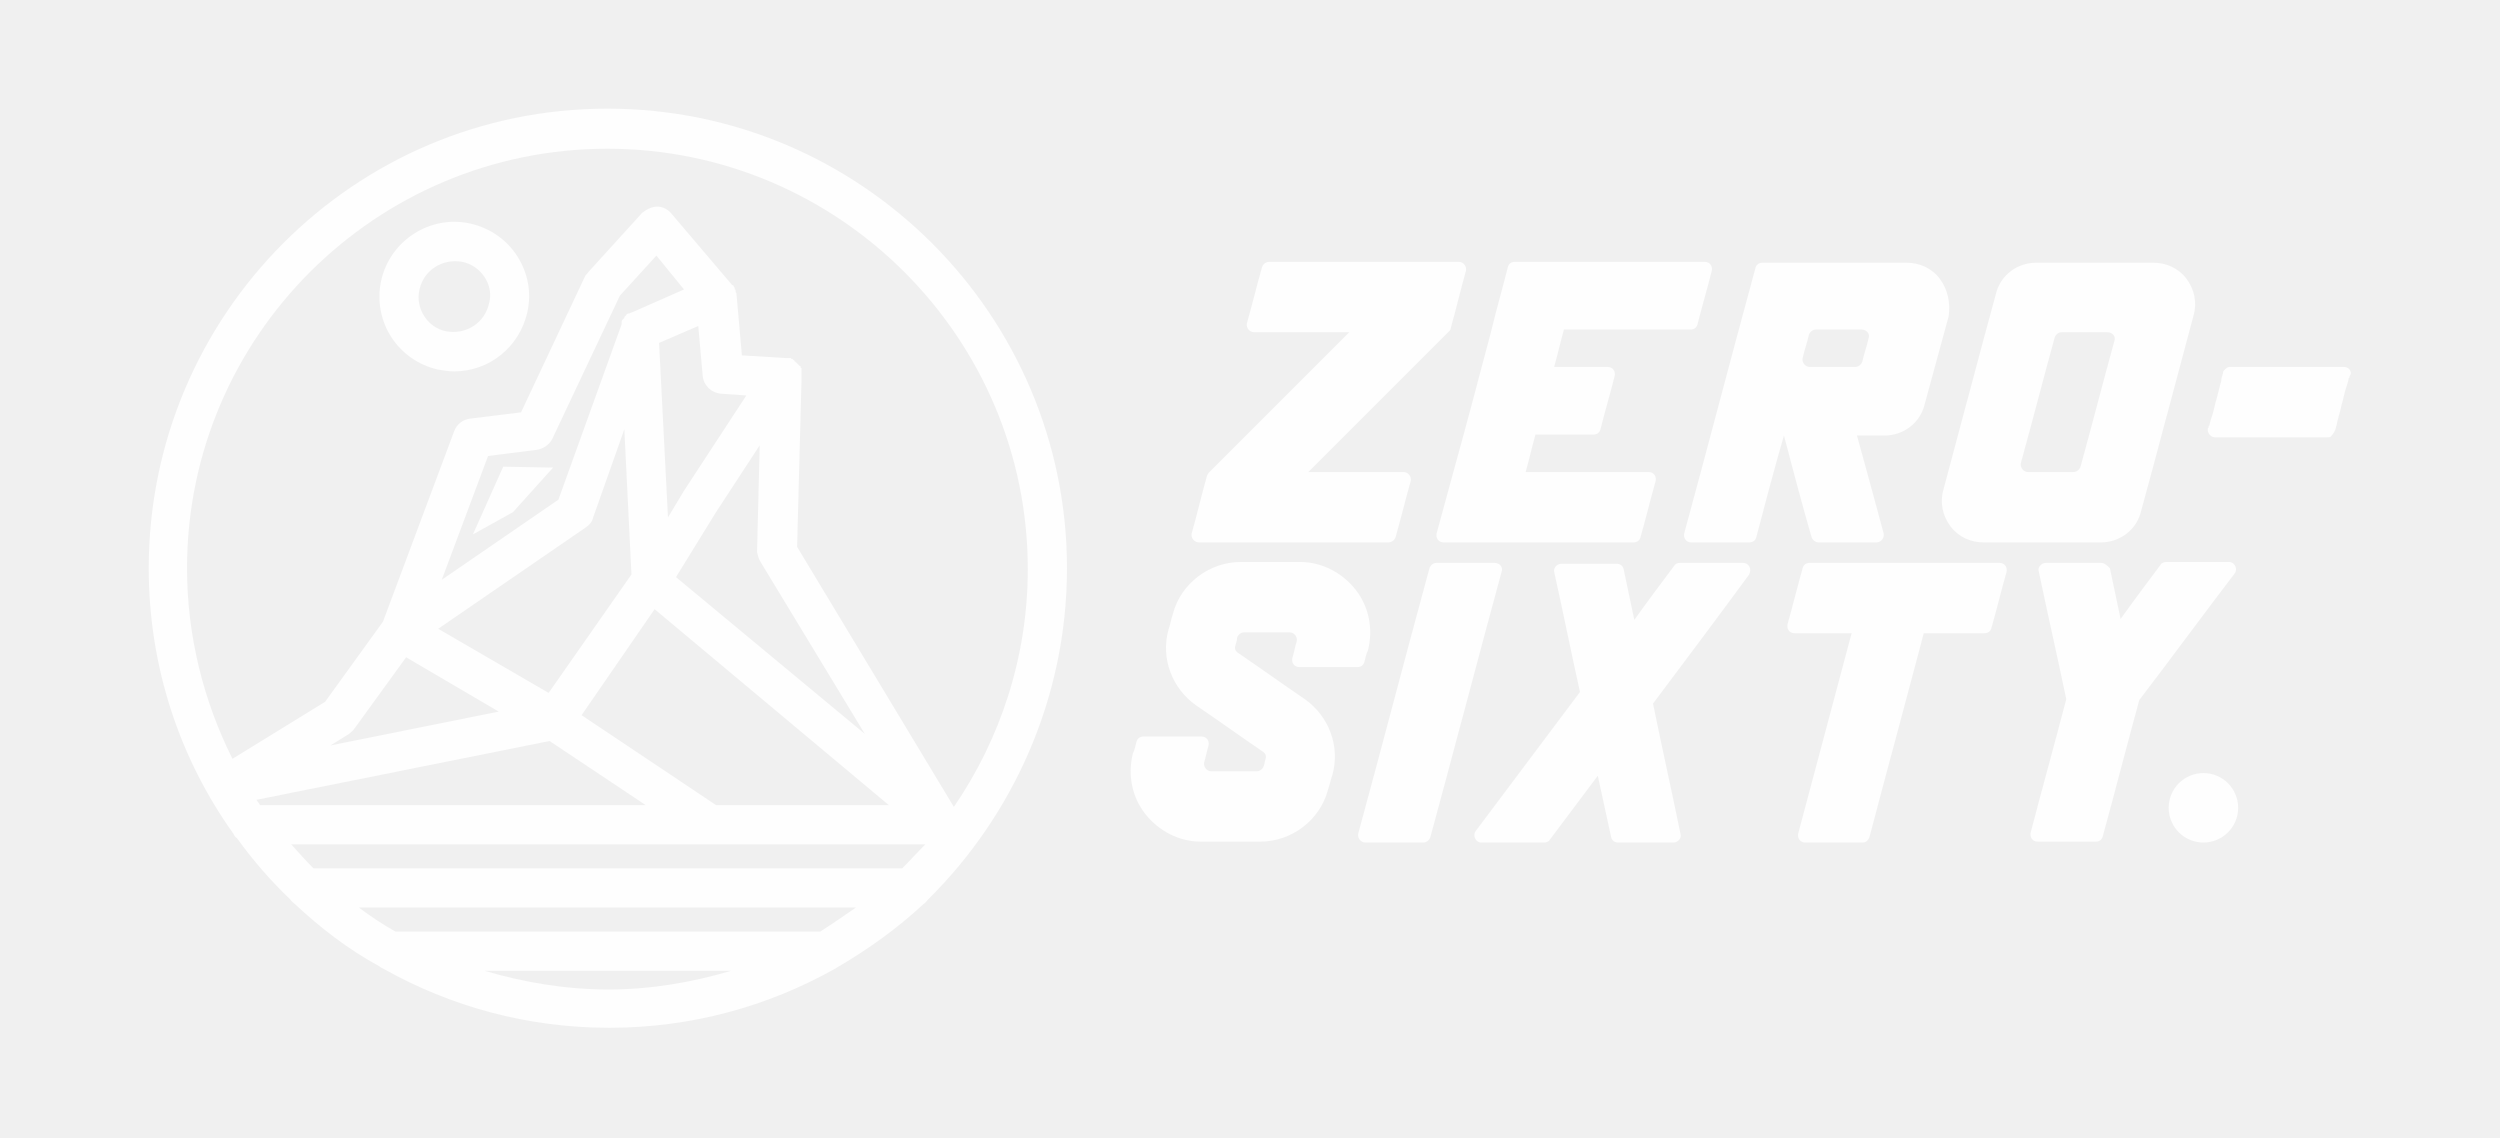
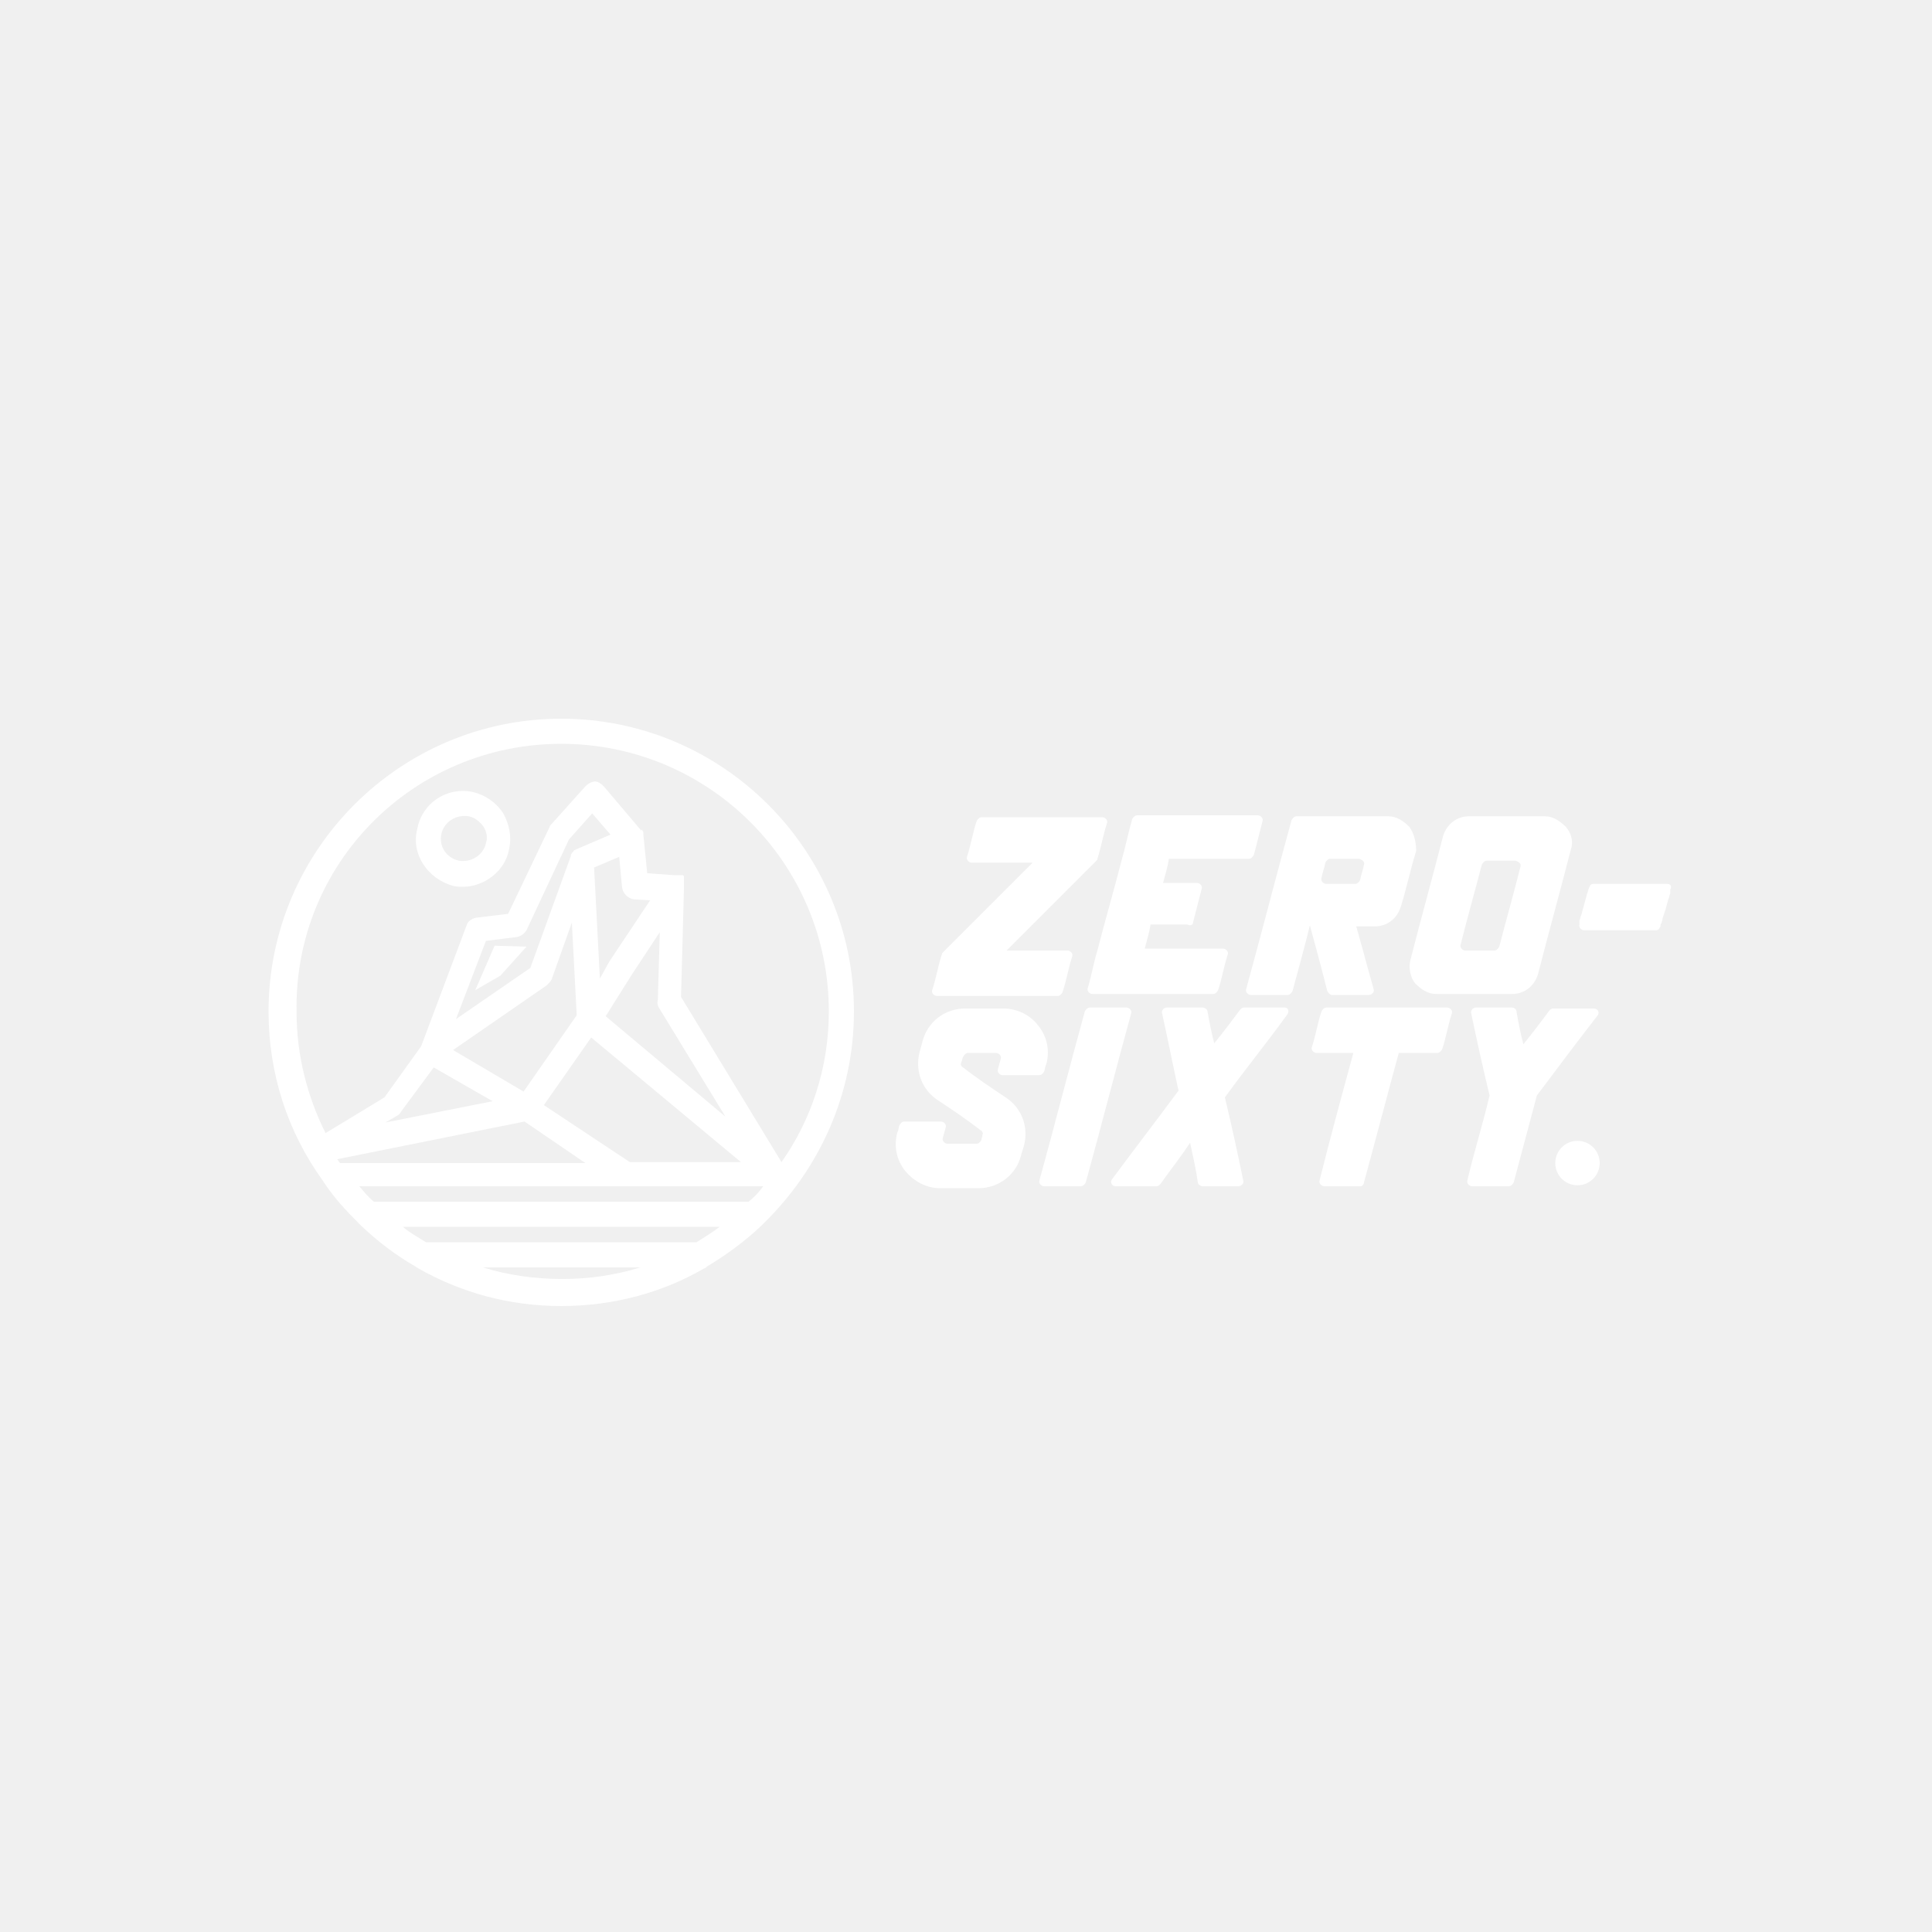
- <svg xmlns="http://www.w3.org/2000/svg" version="1.1" id="Capa_1" x="0px" y="0px" viewBox="0 0 280.7 127.7" style="enable-background:new 0 0 280.7 127.7;" xml:space="preserve">
-   <style type="text/css">
- 	.st0{fill:#FEFEFE;}
- </style>
+ <svg xmlns="http://www.w3.org/2000/svg" version="1.2" baseProfile="tiny" id="Capa_1" x="0px" y="0px" viewBox="0 0 200 200" xml:space="preserve">
  <g>
    <g>
      <g>
-         <path class="st0" d="M119.8,63.8c0-28.4-23.1-51.6-51.6-51.6S16.7,35.4,16.7,63.8c0,11.1,3.5,21.4,9.5,29.8     c0.1,0.2,0.2,0.4,0.4,0.5c1.8,2.5,3.8,4.8,6,6.9c0.1,0.2,0.3,0.3,0.5,0.5c2.9,2.7,6,5.1,9.5,7c0.1,0.1,0.3,0.2,0.5,0.3     c7.5,4.2,16.1,6.6,25.3,6.6c9.2,0,17.8-2.4,25.3-6.6c0.2-0.1,0.3-0.2,0.5-0.3c3.4-2,6.6-4.3,9.5-7c0.2-0.1,0.3-0.3,0.5-0.5     C113.7,91.6,119.8,78.4,119.8,63.8z M101.3,97.5H35.2c-0.9-0.9-1.7-1.8-2.5-2.7h47.1h24.1C103,95.7,102.2,96.6,101.3,97.5z      M92.1,104.6H44.4c-1.4-0.8-2.8-1.7-4.1-2.7h55.8C94.8,102.8,93.5,103.7,92.1,104.6z M85.4,63.1l11.7,19.3L75.9,64.8l4.5-7.3     l4.9-7.5l-0.3,12C85.1,62.4,85.2,62.8,85.4,63.1z M70.1,48.2l0.8,16.3l-9.3,13.3l-12.4-7.2l16.6-11.4c0.4-0.3,0.7-0.6,0.8-1.1     L70.1,48.2z M73.5,68.4l26.3,22H80.4L65.3,80.3L73.5,68.4z M76.8,55.1C76.8,55.1,76.8,55.1,76.8,55.1l-1.8,3L74,38.5l4.4-1.9     l0.5,5.6c0.1,1.1,1,1.9,2,2l2.9,0.2L76.8,55.1z M70.9,35.1c-0.1,0-0.2,0.1-0.3,0.1c0,0,0,0-0.1,0c-0.1,0.1-0.2,0.1-0.2,0.2     c0,0,0,0,0,0c-0.1,0.1-0.1,0.1-0.2,0.2c0,0,0,0,0,0.1c-0.1,0.1-0.1,0.1-0.2,0.2c0,0,0,0,0,0c-0.1,0.1-0.1,0.2-0.1,0.3     c0,0,0,0,0,0.1c0,0,0,0.1,0,0.1l-7.1,19.7l-13.1,9l5.2-13.9l5.5-0.7c0.7-0.1,1.4-0.6,1.7-1.2l7.6-16.1l4.1-4.5l3.1,3.8L70.9,35.1     z M45.6,73.8l10.4,6.1l-18.9,3.8l2.1-1.3c0.2-0.2,0.5-0.4,0.6-0.6L45.6,73.8z M61.7,83.2l10.8,7.2H29.2c-0.1-0.2-0.3-0.4-0.4-0.6     L61.7,83.2z M68.2,16.7c26,0,47.2,21.2,47.2,47.2c0,9.9-3.1,19.1-8.3,26.7L89.5,61.4l0.5-19c0,0,0,0,0,0c0,0,0-0.1,0-0.1     c0,0,0-0.1,0-0.1c0,0,0-0.1,0-0.1c0,0,0-0.1,0-0.1c0,0,0-0.1,0-0.1c0,0,0-0.1,0-0.1c0,0,0-0.1,0-0.1c0,0,0-0.1,0-0.1     c0,0,0-0.1,0-0.1c0,0,0-0.1,0-0.1c0,0,0-0.1-0.1-0.1c0,0,0-0.1,0-0.1c0,0,0-0.1-0.1-0.1c0,0,0,0-0.1-0.1c0,0-0.1-0.1-0.1-0.1     c0,0,0,0-0.1-0.1c0,0-0.1-0.1-0.1-0.1c0,0-0.1,0-0.1-0.1c0,0-0.1,0-0.1-0.1c0,0-0.1-0.1-0.1-0.1c0,0,0,0,0,0c0,0,0,0,0,0     c0,0-0.1,0-0.1-0.1c0,0,0,0-0.1,0c0,0-0.1,0-0.1-0.1c0,0-0.1,0-0.1,0c0,0-0.1,0-0.1,0c0,0-0.1,0-0.1,0c0,0-0.1,0-0.1,0     c0,0-0.1,0-0.1,0c0,0,0,0-0.1,0c0,0-0.1,0-0.1,0c0,0,0,0,0,0l-4.8-0.3l-0.6-6.8c0,0,0,0,0,0c0-0.1,0-0.2-0.1-0.3c0,0,0,0,0-0.1     c0-0.1,0-0.2-0.1-0.2c0,0,0,0,0-0.1c0,0,0,0,0,0c0-0.1-0.1-0.2-0.1-0.2c0,0,0,0,0,0c0-0.1-0.1-0.2-0.2-0.2c0,0,0,0,0,0l0,0     c0,0,0,0,0,0L75.4,24c-0.4-0.5-1-0.8-1.6-0.8c-0.6,0-1.2,0.3-1.7,0.7l-6,6.6c-0.1,0.2-0.3,0.3-0.4,0.5l-7.2,15.3l-5.7,0.7     c-0.8,0.1-1.5,0.6-1.8,1.4l-8,21.4l-6.5,9l-10.4,6.4C22.9,78.8,21,71.5,21,63.8C21,37.8,42.2,16.7,68.2,16.7z M54.4,109h27.7     c-4.4,1.3-9,2.1-13.8,2.1S58.8,110.3,54.4,109z" />
-         <polygon class="st0" points="53.1,60 57.6,57.5 62.1,52.5 56.5,52.4    " />
-         <path class="st0" d="M49.2,41.5L49.2,41.5c0.6,0.1,1.2,0.2,1.8,0.2c3.9,0,7.3-2.7,8.2-6.6c0.5-2.2,0.1-4.4-1.1-6.3     c-1.2-1.9-3.1-3.2-5.3-3.7c-4.5-1-9,1.9-10,6.4C41.8,36.1,44.7,40.5,49.2,41.5z M47.1,32.5c0.5-2.2,2.6-3.5,4.8-3.1     c1,0.2,1.9,0.8,2.5,1.7c0.6,0.9,0.8,2,0.5,3c-0.5,2.2-2.6,3.5-4.8,3.1v0C48,36.8,46.6,34.6,47.1,32.5z" />
+         <path fill="#FFFFFF" d="M88.4,104.7c0-16.7-13.6-30.3-30.3-30.3S27.8,88,27.8,104.7c0,6.5,2,12.5,5.6,17.5     c0.1,0.1,0.1,0.2,0.2,0.3c1,1.5,2.2,2.8,3.5,4.1c0.1,0.1,0.2,0.2,0.3,0.3c1.7,1.6,3.5,3,5.6,4.2c0.1,0.1,0.2,0.1,0.3,0.2     c4.4,2.5,9.4,3.9,14.8,3.9s10.5-1.4,14.8-3.9c0.1,0,0.2-0.1,0.3-0.2c2-1.2,3.9-2.6,5.6-4.2c0.1-0.1,0.2-0.2,0.3-0.3     C84.8,121,88.4,113.3,88.4,104.7z M77.5,124.4H38.7c-0.6-0.5-1-1-1.5-1.6h27.7H79C78.6,123.4,78,124,77.5,124.4z M72.1,128.6h-28     c-0.8-0.5-1.7-1-2.4-1.6h32.8C73.7,127.6,72.9,128.1,72.1,128.6z M68.2,104.3l6.9,11.3l-12.4-10.4l2.7-4.3l2.9-4.4l-0.2,7     C68,103.9,68.1,104.1,68.2,104.3z M59.2,95.5l0.5,9.6l-5.5,7.9l-7.3-4.3l9.7-6.7c0.2-0.2,0.4-0.4,0.5-0.6L59.2,95.5z M61.2,107.4     l15.5,12.9H65.2l-8.9-5.9L61.2,107.4z M63.1,99.5C63.1,99.6,63.1,99.6,63.1,99.5l-1,1.8l-0.6-11.5l2.6-1.1l0.3,3.2     c0.1,0.6,0.6,1.1,1.2,1.2l1.7,0.1L63.1,99.5z M59.7,87.9c-0.1,0-0.1,0.1-0.2,0.1l0,0c-0.1,0-0.1,0.1-0.1,0.1l0,0l-0.1,0.1l0,0     l-0.1,0.1l0,0c0,0.1-0.1,0.1-0.1,0.2l0,0c0,0,0,0,0,0.1l-4.2,11.6l-7.7,5.3l3.1-8.1l3.2-0.4c0.5-0.1,0.8-0.4,1-0.7l4.4-9.4     l2.4-2.7l1.9,2.2L59.7,87.9z M44.9,110.5l6.1,3.5l-11.1,2.2l1.2-0.7c0.2-0.1,0.3-0.2,0.4-0.4L44.9,110.5z M54.3,116.1l6.3,4.3     H35.2c-0.1-0.1-0.2-0.3-0.3-0.4L54.3,116.1z M58.1,77c15.3,0,27.7,12.4,27.7,27.7c0,5.8-1.8,11.2-4.9,15.6l-10.4-17.1l0.3-11.1     l0,0V92c0,0,0,0,0-0.1c0,0,0,0,0-0.1c0,0,0,0,0-0.1c0,0,0,0,0-0.1c0,0,0,0,0-0.1c0,0,0,0,0-0.1c0,0,0,0,0-0.1c0,0,0,0,0-0.1     c0,0,0,0,0-0.1c0,0,0,0,0-0.1c0,0,0,0,0-0.1c0,0,0,0,0-0.1l0,0c0,0,0,0,0-0.1l0,0c0,0,0,0-0.1-0.1l0,0l0,0c0,0,0,0-0.1,0l0,0l0,0     c0,0,0,0-0.1,0l0,0c0,0,0,0-0.1,0c0,0,0,0-0.1,0c0,0,0,0-0.1,0c0,0,0,0-0.1,0c0,0,0,0-0.1,0h-0.1l0,0h-0.1l0,0l-2.8-0.2l-0.4-4     l0,0c0-0.1,0-0.1,0-0.2l0,0c0-0.1,0-0.1-0.1-0.2l0,0l0,0c0-0.1,0-0.1-0.1-0.1l0,0L66.4,86l0,0l0,0l0,0l-3.9-4.6     c-0.3-0.3-0.6-0.5-0.9-0.5s-0.7,0.2-1,0.5l-3.5,3.9c-0.1,0.1-0.2,0.2-0.2,0.3l-4.3,9l-3.3,0.4c-0.5,0.1-0.9,0.4-1,0.8l-4.7,12.5     l-3.8,5.3l-6.1,3.7c-1.9-3.8-3-8.1-3-12.5C30.4,89.4,42.8,77,58.1,77z M50,131.2h16.3c-2.6,0.8-5.3,1.2-8.1,1.2     S52.5,132,50,131.2z" />
+         <polygon fill="#FFFFFF" points="49.2,102.5 51.8,101 54.5,98 51.2,97.9    " />
+         <path fill="#FFFFFF" d="M46.9,91.7L46.9,91.7c0.4,0.1,0.7,0.1,1,0.1c2.2,0,4.4-1.6,4.8-3.9c0.3-1.3,0-2.6-0.6-3.7     C51.3,83,50.2,82.3,49,82c-2.7-0.6-5.3,1.1-5.8,3.8C42.5,88.4,44.3,91,46.9,91.7z M45.7,86.3c0.3-1.3,1.6-2,2.8-1.8     c0.6,0.1,1.1,0.5,1.5,1c0.4,0.6,0.5,1.2,0.3,1.8c-0.3,1.3-1.6,2-2.8,1.8l0,0C46.2,88.8,45.4,87.6,45.7,86.3z" />
      </g>
-       <path class="st0" d="M133.2,63.8" />
      <g>
-         <path class="st0" d="M209.9,94c2-7.6,4.1-15.3,6.1-22.9c2.3,0,4.5,0,6.8,0c0.4,0,0.7-0.2,0.8-0.6c0.6-2.1,1.1-4.2,1.7-6.3     c0.1-0.5-0.2-1-0.8-1c-7.1,0-14.2,0-21.3,0c-0.4,0-0.7,0.2-0.8,0.6c-0.6,2.1-1.1,4.2-1.7,6.3c-0.1,0.5,0.2,1,0.8,1     c2.1,0,4.3,0,6.4,0c-2,7.5-4,15-6,22.5c-0.1,0.5,0.2,1,0.8,1c2.2,0,4.3,0,6.5,0C209.5,94.6,209.8,94.3,209.9,94z" />
-         <circle class="st0" cx="247.4" cy="90.7" r="3.9" />
-         <path class="st0" d="M263.2,41.2C263.2,41.2,263.2,41.2,263.2,41.2C263.2,41.2,263.2,41.2,263.2,41.2c-0.2,0-0.2,0-0.3,0     c-0.3,0-0.6,0-0.9,0c-1.2,0-9,0-10.7,0c-0.2,0-0.3,0-0.5,0c-0.1,0-0.2,0-0.2,0c-0.1,0-0.2,0-0.3,0c-0.2,0-0.4,0.2-0.6,0.4     c-0.1,0.1-0.1,0.2-0.1,0.3c-0.1,0.3-0.2,0.6-0.2,0.9c-0.2,0.6-0.3,1.2-0.5,1.9c-0.2,0.6-0.3,1.3-0.5,1.9c-0.1,0.3-0.2,0.6-0.3,1     c0,0.1,0,0.2-0.1,0.2c0,0.1,0,0.2-0.1,0.3c-0.1,0.5,0.3,1,0.8,1c3.2,0,0.7,0,11.9,0c0.2,0,0.4,0,0.6,0c0,0,0.1,0,0.1,0     c0.2,0,0.4,0,0.5-0.2c0.1-0.1,0.2-0.3,0.3-0.4c0-0.1,0-0.1,0.1-0.2c0-0.1,0.1-0.3,0.1-0.4c0.1-0.3,0.1-0.5,0.2-0.8     c0.1-0.5,0.3-1,0.4-1.6c0.2-0.6,0.3-1.3,0.5-1.9c0.1-0.3,0.2-0.6,0.3-1c0-0.1,0-0.2,0.1-0.2c0-0.1,0-0.2,0.1-0.3     C264.1,41.7,263.7,41.2,263.2,41.2z" />
-         <path class="st0" d="M195.7,63.2c-2.4,0-4.7,0-7.1,0c-0.2,0-0.5,0.1-0.6,0.3c-1.5,2-3,4-4.5,6.1c-0.4-1.9-0.8-3.8-1.2-5.7     c-0.1-0.4-0.4-0.6-0.8-0.6c-2.1,0-4.2,0-6.2,0c-0.5,0-0.9,0.5-0.8,0.9c1,4.5,1.9,9,2.9,13.5c-3.9,5.2-7.8,10.4-11.7,15.6     c-0.4,0.5,0,1.3,0.6,1.3c2.4,0,4.7,0,7.1,0c0.2,0,0.5-0.1,0.6-0.3c1.8-2.4,3.6-4.8,5.4-7.2c0.5,2.3,1,4.6,1.5,6.9     c0.1,0.4,0.4,0.6,0.8,0.6c2.1,0,4.2,0,6.2,0c0.5,0,0.9-0.5,0.8-0.9c-1-4.9-2.1-9.8-3.1-14.7c3.6-4.8,7.2-9.6,10.8-14.5     C196.7,63.9,196.4,63.2,195.7,63.2z" />
-         <path class="st0" d="M168.6,64.2c-2.7,9.9-5.3,19.9-8,29.8c-0.1,0.3-0.4,0.6-0.8,0.6c-2.2,0-4.3,0-6.5,0c-0.5,0-0.9-0.5-0.8-1     c2.7-9.9,5.3-19.9,8-29.8c0.1-0.3,0.4-0.6,0.8-0.6c2.2,0,4.3,0,6.5,0C168.4,63.2,168.8,63.7,168.6,64.2z" />
-         <path class="st0" d="M144.8,71c0.5,0,0.9,0.5,0.8,1c-0.2,0.6-0.3,1.3-0.5,1.9c-0.1,0.5,0.2,1,0.8,1c2.2,0,4.3,0,6.5,0     c0.4,0,0.7-0.2,0.8-0.6c0.1-0.4,0.2-0.9,0.4-1.3c0.6-2.4,0.1-4.9-1.4-6.8c-1.5-1.9-3.8-3.1-6.2-3.1c-2.2,0-4.5,0-6.7,0     c-3.5,0-6.7,2.4-7.6,5.8c-0.2,0.6-0.3,1.2-0.5,1.8c-0.9,3.2,0.4,6.6,3.1,8.5c2.5,1.7,5,3.5,7.5,5.2c0.3,0.2,0.4,0.5,0.3,0.8     c-0.1,0.3-0.1,0.5-0.2,0.8c-0.1,0.3-0.4,0.6-0.8,0.6c-1.7,0-3.4,0-5.1,0c-0.5,0-0.9-0.5-0.8-1c0.2-0.6,0.3-1.3,0.5-1.9     c0.1-0.5-0.2-1-0.8-1c-2.2,0-4.3,0-6.5,0c-0.4,0-0.7,0.2-0.8,0.6c-0.1,0.4-0.2,0.9-0.4,1.3c-0.6,2.4-0.1,4.9,1.4,6.8     c1.5,1.9,3.8,3.1,6.2,3.1c2.2,0,4.5,0,6.7,0c3.5,0,6.7-2.4,7.6-5.8c0.2-0.6,0.3-1.1,0.5-1.7c0.9-3.2-0.4-6.6-3.1-8.5     c-2.5-1.7-5-3.5-7.5-5.2c-0.3-0.2-0.4-0.5-0.3-0.8c0.1-0.3,0.2-0.6,0.2-0.9c0.1-0.3,0.4-0.6,0.8-0.6C141.4,71,143.1,71,144.8,71z     " />
-         <path class="st0" d="M217.8,31.3c-0.9-1.2-2.3-1.8-3.7-1.8c-5.4,0-10.8,0-16.2,0c-0.4,0-0.7,0.2-0.8,0.6     c-2.7,9.9-5.3,19.9-8,29.8c-0.1,0.5,0.2,1,0.8,1c2.2,0,4.3,0,6.5,0c0.4,0,0.7-0.2,0.8-0.6c1-3.8,2-7.6,3.1-11.4     c1,3.8,2,7.6,3.1,11.4c0.1,0.3,0.4,0.6,0.8,0.6c2.2,0,4.3,0,6.5,0c0.5,0,0.9-0.5,0.8-1c-1-3.7-2-7.4-3-11c1,0,2.1,0,3.1,0     c2.1,0,4-1.4,4.5-3.5c0.9-3.3,1.8-6.6,2.7-9.9C219,34,218.7,32.5,217.8,31.3z M209.8,38c-0.2,0.9-0.5,1.7-0.7,2.6     c-0.1,0.3-0.4,0.6-0.8,0.6c-1.7,0-3.4,0-5.1,0c-0.5,0-0.9-0.5-0.8-1c0.2-0.9,0.5-1.7,0.7-2.6c0.1-0.3,0.4-0.6,0.8-0.6     c1.7,0,3.4,0,5.1,0C209.6,37,210,37.5,209.8,38z" />
-         <path class="st0" d="M245.5,31.3c-0.9-1.2-2.3-1.8-3.7-1.8c-4.4,0-8.8,0-13.2,0c-2.1,0-4,1.4-4.5,3.5c-2,7.3-3.9,14.6-5.9,22     c-0.4,1.4-0.1,2.9,0.8,4.1c0.9,1.2,2.3,1.8,3.7,1.8c4.4,0,8.8,0,13.2,0c2.1,0,4-1.4,4.5-3.5c2-7.3,3.9-14.6,5.9-22     C246.7,34,246.4,32.5,245.5,31.3z M237.4,38.3c-1.3,4.7-2.5,9.4-3.8,14.1c-0.1,0.3-0.4,0.6-0.8,0.6c-1.7,0-3.4,0-5.1,0     c-0.5,0-0.9-0.5-0.8-1c1.3-4.7,2.5-9.4,3.8-14.1c0.1-0.3,0.4-0.6,0.8-0.6c1.7,0,3.4,0,5.1,0C237.2,37.3,237.6,37.8,237.4,38.3z" />
-         <path class="st0" d="M179.7,48.2c0.5-2,1.1-4,1.6-6c0.1-0.5-0.2-1-0.8-1c-2,0-4,0-6,0c0.4-1.4,0.7-2.8,1.1-4.2     c4.7,0,9.5,0,14.2,0c0.4,0,0.7-0.2,0.8-0.6c0.5-2,1.1-4,1.6-6c0.1-0.5-0.2-1-0.8-1c-7.1,0-14.2,0-21.3,0c-0.4,0-0.7,0.2-0.8,0.6     c-0.6,2.4-1.3,4.8-1.9,7.3c-1.4,5.3-2.8,10.6-4.3,16c-0.6,2.2-1.2,4.4-1.8,6.6c-0.1,0.5,0.2,1,0.8,1c7.1,0,14.2,0,21.3,0     c0.4,0,0.7-0.2,0.8-0.6c0.6-2.1,1.1-4.2,1.7-6.3c0.1-0.5-0.2-1-0.8-1c-4.6,0-9.2,0-13.8,0c0.4-1.4,0.7-2.8,1.1-4.2     c2.1,0,4.3,0,6.4,0C179.3,48.8,179.6,48.6,179.7,48.2z" />
-         <path class="st0" d="M162.7,37.2c-5.3,5.3-10.5,10.5-15.8,15.8c3.6,0,7.1,0,10.7,0c0.5,0,0.9,0.5,0.8,1c-0.6,2.1-1.1,4.2-1.7,6.3     c-0.1,0.3-0.4,0.6-0.8,0.6c-7.1,0-14.2,0-21.3,0c-0.5,0-0.9-0.5-0.8-1c0.6-2.1,1.1-4.3,1.7-6.4c0-0.1,0.1-0.2,0.2-0.4     c5.3-5.3,10.5-10.5,15.8-15.8c-3.6,0-7.1,0-10.7,0c-0.5,0-0.9-0.5-0.8-1c0.6-2.1,1.1-4.2,1.7-6.3c0.1-0.3,0.4-0.6,0.8-0.6     c7.1,0,14.2,0,21.3,0c0.5,0,0.9,0.5,0.8,1c-0.6,2.1-1.1,4.3-1.7,6.4C162.9,37,162.8,37.1,162.7,37.2z" />
-         <path class="st0" d="M235.9,63.2c-2.1,0-4.2,0-6.2,0c-0.5,0-0.9,0.5-0.8,0.9c1,4.8,2.1,9.6,3.1,14.4c-1.3,5-2.7,10-4,15     c-0.1,0.5,0.2,1,0.8,1c2.2,0,4.3,0,6.5,0c0.4,0,0.7-0.2,0.8-0.6c1.4-5.1,2.7-10.2,4.1-15.3c3.6-4.7,7.1-9.5,10.7-14.2     c0.4-0.5,0-1.3-0.6-1.3c-2.4,0-4.7,0-7.1,0c-0.2,0-0.5,0.1-0.6,0.3c-1.5,2-3,4-4.5,6.1c-0.4-1.9-0.8-3.8-1.2-5.7     C236.6,63.5,236.3,63.2,235.9,63.2z" />
-         <path class="st0" d="M249.8,98.2" />
+         <path fill="#FFFFFF" d="M141.2,122.4c1.2-4.4,2.4-9,3.6-13.4c1.3,0,2.7,0,4,0c0.2,0,0.4-0.2,0.5-0.4c0.4-1.2,0.6-2.5,1-3.7     c0.1-0.3-0.2-0.6-0.5-0.6c-4.2,0-8.3,0-12.5,0c-0.2,0-0.4,0.2-0.5,0.4c-0.4,1.2-0.6,2.5-1,3.7c-0.1,0.3,0.2,0.6,0.5,0.6     c1.3,0,2.5,0,3.8,0c-1.2,4.4-2.4,8.8-3.5,13.2c-0.1,0.3,0.2,0.6,0.5,0.6c1.3,0,2.5,0,3.8,0C141,122.8,141.2,122.6,141.2,122.4z" />
+         <circle fill="#FFFFFF" cx="163.3" cy="120.4" r="2.3" />
+         <path fill="#FFFFFF" d="M172.6,91.5C172.6,91.5,172.5,91.5,172.6,91.5C172.5,91.5,172.5,91.5,172.6,91.5c-0.1,0-0.1,0-0.2,0     c-0.2,0-0.4,0-0.6,0c-0.7,0-5.3,0-6.3,0c-0.1,0-0.2,0-0.3,0h-0.1c-0.1,0-0.1,0-0.2,0c-0.1,0-0.3,0.1-0.3,0.2s-0.1,0.1-0.1,0.2     c-0.1,0.2-0.1,0.4-0.2,0.6c-0.1,0.4-0.2,0.7-0.3,1.1c-0.1,0.4-0.2,0.7-0.3,1.1c-0.1,0.2-0.1,0.4-0.2,0.6c0,0.1,0,0.1,0,0.2     s0,0.1,0,0.2c-0.1,0.3,0.2,0.6,0.5,0.6c1.9,0,0.4,0,6.9,0c0.1,0,0.3,0,0.4,0h0.1c0.1,0,0.2,0,0.3-0.1s0.1-0.2,0.2-0.3v-0.1     c0-0.1,0-0.2,0.1-0.2c0-0.2,0.1-0.3,0.1-0.5c0.1-0.3,0.2-0.6,0.3-0.9c0.1-0.4,0.2-0.7,0.3-1.1c0.1-0.2,0.1-0.4,0.2-0.6     c0-0.1,0-0.1,0-0.2s0-0.1,0-0.2C173.1,91.7,172.9,91.5,172.6,91.5z" />
+         <path fill="#FFFFFF" d="M133,104.3c-1.4,0-2.8,0-4.2,0c-0.2,0-0.3,0.1-0.4,0.2c-0.9,1.2-1.8,2.4-2.7,3.5     c-0.3-1.1-0.5-2.2-0.7-3.3c0-0.2-0.3-0.4-0.5-0.4c-1.2,0-2.4,0-3.7,0c-0.3,0-0.6,0.3-0.5,0.6c0.6,2.7,1.1,5.3,1.7,8     c-2.3,3.1-4.6,6.1-6.9,9.2c-0.2,0.3,0,0.7,0.4,0.7c1.4,0,2.8,0,4.2,0c0.2,0,0.3-0.1,0.4-0.2c1-1.4,2.1-2.8,3.1-4.3     c0.3,1.4,0.6,2.7,0.8,4.1c0,0.2,0.3,0.4,0.5,0.4c1.2,0,2.4,0,3.7,0c0.3,0,0.6-0.3,0.5-0.6c-0.6-2.9-1.2-5.7-1.9-8.6     c2.1-2.9,4.3-5.6,6.4-8.5C133.5,104.8,133.4,104.3,133,104.3z" />
+         <path fill="#FFFFFF" d="M117.1,104.9c-1.6,5.8-3.1,11.7-4.7,17.5c-0.1,0.2-0.3,0.4-0.5,0.4c-1.3,0-2.5,0-3.8,0     c-0.3,0-0.6-0.3-0.5-0.6c1.6-5.8,3.1-11.7,4.7-17.5c0.1-0.2,0.3-0.4,0.5-0.4c1.3,0,2.5,0,3.8,0     C116.9,104.3,117.2,104.6,117.1,104.9z" />
+         <path fill="#FFFFFF" d="M103.1,109c0.3,0,0.6,0.3,0.5,0.6c-0.1,0.4-0.2,0.7-0.3,1.1c-0.1,0.3,0.2,0.6,0.5,0.6c1.3,0,2.5,0,3.8,0     c0.2,0,0.4-0.2,0.5-0.4c0.1-0.3,0.1-0.6,0.2-0.7c0.4-1.4,0.1-2.9-0.8-4c-0.8-1.1-2.2-1.8-3.6-1.8c-1.3,0-2.6,0-4,0     c-2.1,0-3.9,1.4-4.4,3.4c-0.1,0.4-0.2,0.7-0.3,1.1c-0.5,1.9,0.2,3.9,1.9,5c1.5,1,3,2,4.4,3.1c0.2,0.1,0.3,0.3,0.2,0.5     c0,0.2-0.1,0.3-0.1,0.5c-0.1,0.2-0.3,0.4-0.5,0.4c-1,0-2,0-3,0c-0.3,0-0.6-0.3-0.5-0.6c0.1-0.4,0.2-0.7,0.3-1.1     c0.1-0.3-0.2-0.6-0.5-0.6c-1.3,0-2.5,0-3.8,0c-0.2,0-0.4,0.2-0.5,0.4c-0.1,0.3-0.1,0.6-0.2,0.7c-0.4,1.4-0.1,2.9,0.8,4     c0.9,1.1,2.2,1.8,3.6,1.8c1.3,0,2.6,0,4,0c2.1,0,3.9-1.4,4.4-3.4c0.1-0.4,0.2-0.6,0.3-1c0.5-1.9-0.2-3.9-1.9-5     c-1.5-1-3-2-4.4-3.1c-0.2-0.1-0.3-0.3-0.2-0.5c0.1-0.2,0.1-0.4,0.2-0.6c0.1-0.2,0.3-0.4,0.5-0.4C101,109,102.1,109,103.1,109z" />
+         <path fill="#FFFFFF" d="M145.9,85.6c-0.6-0.6-1.3-1.1-2.2-1.1c-3.1,0-6.4,0-9.5,0c-0.2,0-0.4,0.2-0.5,0.4     c-1.6,5.8-3.1,11.7-4.7,17.5c-0.1,0.3,0.2,0.6,0.5,0.6c1.3,0,2.5,0,3.8,0c0.2,0,0.4-0.2,0.5-0.4c0.6-2.2,1.2-4.4,1.8-6.8     c0.6,2.2,1.2,4.4,1.8,6.8c0.1,0.2,0.3,0.4,0.5,0.4c1.3,0,2.5,0,3.8,0c0.3,0,0.6-0.3,0.5-0.6c-0.6-2.1-1.2-4.4-1.8-6.5     c0.6,0,1.2,0,1.9,0c1.3,0,2.3-0.8,2.7-2c0.6-1.9,1-3.9,1.6-5.8C146.6,87.2,146.4,86.3,145.9,85.6z M141.2,89.5     c-0.1,0.6-0.3,1-0.4,1.6c-0.1,0.2-0.3,0.4-0.5,0.4c-1,0-2,0-3,0c-0.3,0-0.6-0.3-0.5-0.6c0.1-0.6,0.3-1,0.4-1.6     c0.1-0.2,0.3-0.4,0.5-0.4c1,0,2,0,3,0C141,89,141.3,89.2,141.2,89.5z" />
+         <path fill="#FFFFFF" d="M162.1,85.6c-0.6-0.6-1.3-1.1-2.2-1.1c-2.6,0-5.2,0-7.8,0c-1.3,0-2.3,0.8-2.7,2     c-1.1,4.3-2.3,8.6-3.4,12.9c-0.2,0.8,0,1.8,0.5,2.4c0.6,0.6,1.3,1.1,2.2,1.1c2.6,0,5.2,0,7.8,0c1.3,0,2.3-0.8,2.7-2     c1.1-4.3,2.3-8.6,3.4-12.9C162.9,87.2,162.7,86.3,162.1,85.6z M157.4,89.7c-0.7,2.8-1.5,5.6-2.2,8.3c-0.1,0.2-0.3,0.4-0.5,0.4     c-1,0-2,0-3,0c-0.3,0-0.6-0.3-0.5-0.6c0.7-2.8,1.5-5.6,2.2-8.3c0.1-0.2,0.3-0.4,0.5-0.4c1,0,2,0,3,0     C157.2,89.2,157.5,89.4,157.4,89.7z" />
+         <path fill="#FFFFFF" d="M123.5,95.5c0.3-1.2,0.6-2.3,0.9-3.5c0.1-0.3-0.2-0.6-0.5-0.6c-1.2,0-2.3,0-3.5,0     c0.2-0.8,0.5-1.7,0.6-2.5c2.8,0,5.6,0,8.3,0c0.2,0,0.4-0.2,0.5-0.4c0.3-1.2,0.6-2.3,0.9-3.5c0.1-0.3-0.2-0.6-0.5-0.6     c-4.2,0-8.3,0-12.5,0c-0.2,0-0.4,0.2-0.5,0.4c-0.4,1.4-0.7,2.9-1.1,4.3c-0.8,3.1-1.7,6.2-2.5,9.3c-0.4,1.3-0.6,2.6-1,3.9     c-0.1,0.3,0.2,0.6,0.5,0.6c4.2,0,8.3,0,12.5,0c0.2,0,0.4-0.2,0.5-0.4c0.4-1.2,0.6-2.5,1-3.7c0.1-0.3-0.2-0.6-0.5-0.6     c-2.7,0-5.4,0-8.1,0c0.2-0.8,0.5-1.7,0.6-2.5c1.3,0,2.5,0,3.8,0C123.3,95.9,123.5,95.7,123.5,95.5z" />
+         <path fill="#FFFFFF" d="M113.5,89.1c-3.1,3.1-6.2,6.2-9.3,9.3c2.1,0,4.2,0,6.3,0c0.3,0,0.6,0.3,0.5,0.6c-0.4,1.2-0.6,2.5-1,3.7     c-0.1,0.2-0.3,0.4-0.5,0.4c-4.2,0-8.3,0-12.5,0c-0.3,0-0.6-0.3-0.5-0.6c0.4-1.2,0.6-2.5,1-3.7c0-0.1,0.1-0.2,0.1-0.2     c3.1-3.1,6.2-6.2,9.3-9.3c-2.1,0-4.2,0-6.3,0c-0.3,0-0.6-0.3-0.5-0.6c0.4-1.2,0.6-2.5,1-3.7c0.1-0.2,0.3-0.4,0.5-0.4     c4.2,0,8.3,0,12.5,0c0.3,0,0.6,0.3,0.5,0.6c-0.4,1.2-0.6,2.5-1,3.7C113.6,89,113.6,89,113.5,89.1z" />
+         <path fill="#FFFFFF" d="M156.5,104.3c-1.2,0-2.4,0-3.7,0c-0.3,0-0.6,0.3-0.5,0.6c0.6,2.9,1.2,5.6,1.9,8.5c-0.7,3-1.6,5.8-2.3,8.8     c-0.1,0.3,0.2,0.6,0.5,0.6c1.3,0,2.5,0,3.8,0c0.2,0,0.4-0.2,0.5-0.4c0.8-3,1.6-6,2.4-9c2.1-2.8,4.2-5.6,6.3-8.3     c0.2-0.3,0-0.7-0.4-0.7c-1.4,0-2.8,0-4.2,0c-0.2,0-0.3,0.1-0.4,0.2c-0.9,1.2-1.8,2.4-2.7,3.5c-0.3-1.1-0.5-2.2-0.7-3.3     C157,104.5,156.8,104.3,156.5,104.3z" />
      </g>
    </g>
  </g>
</svg>
